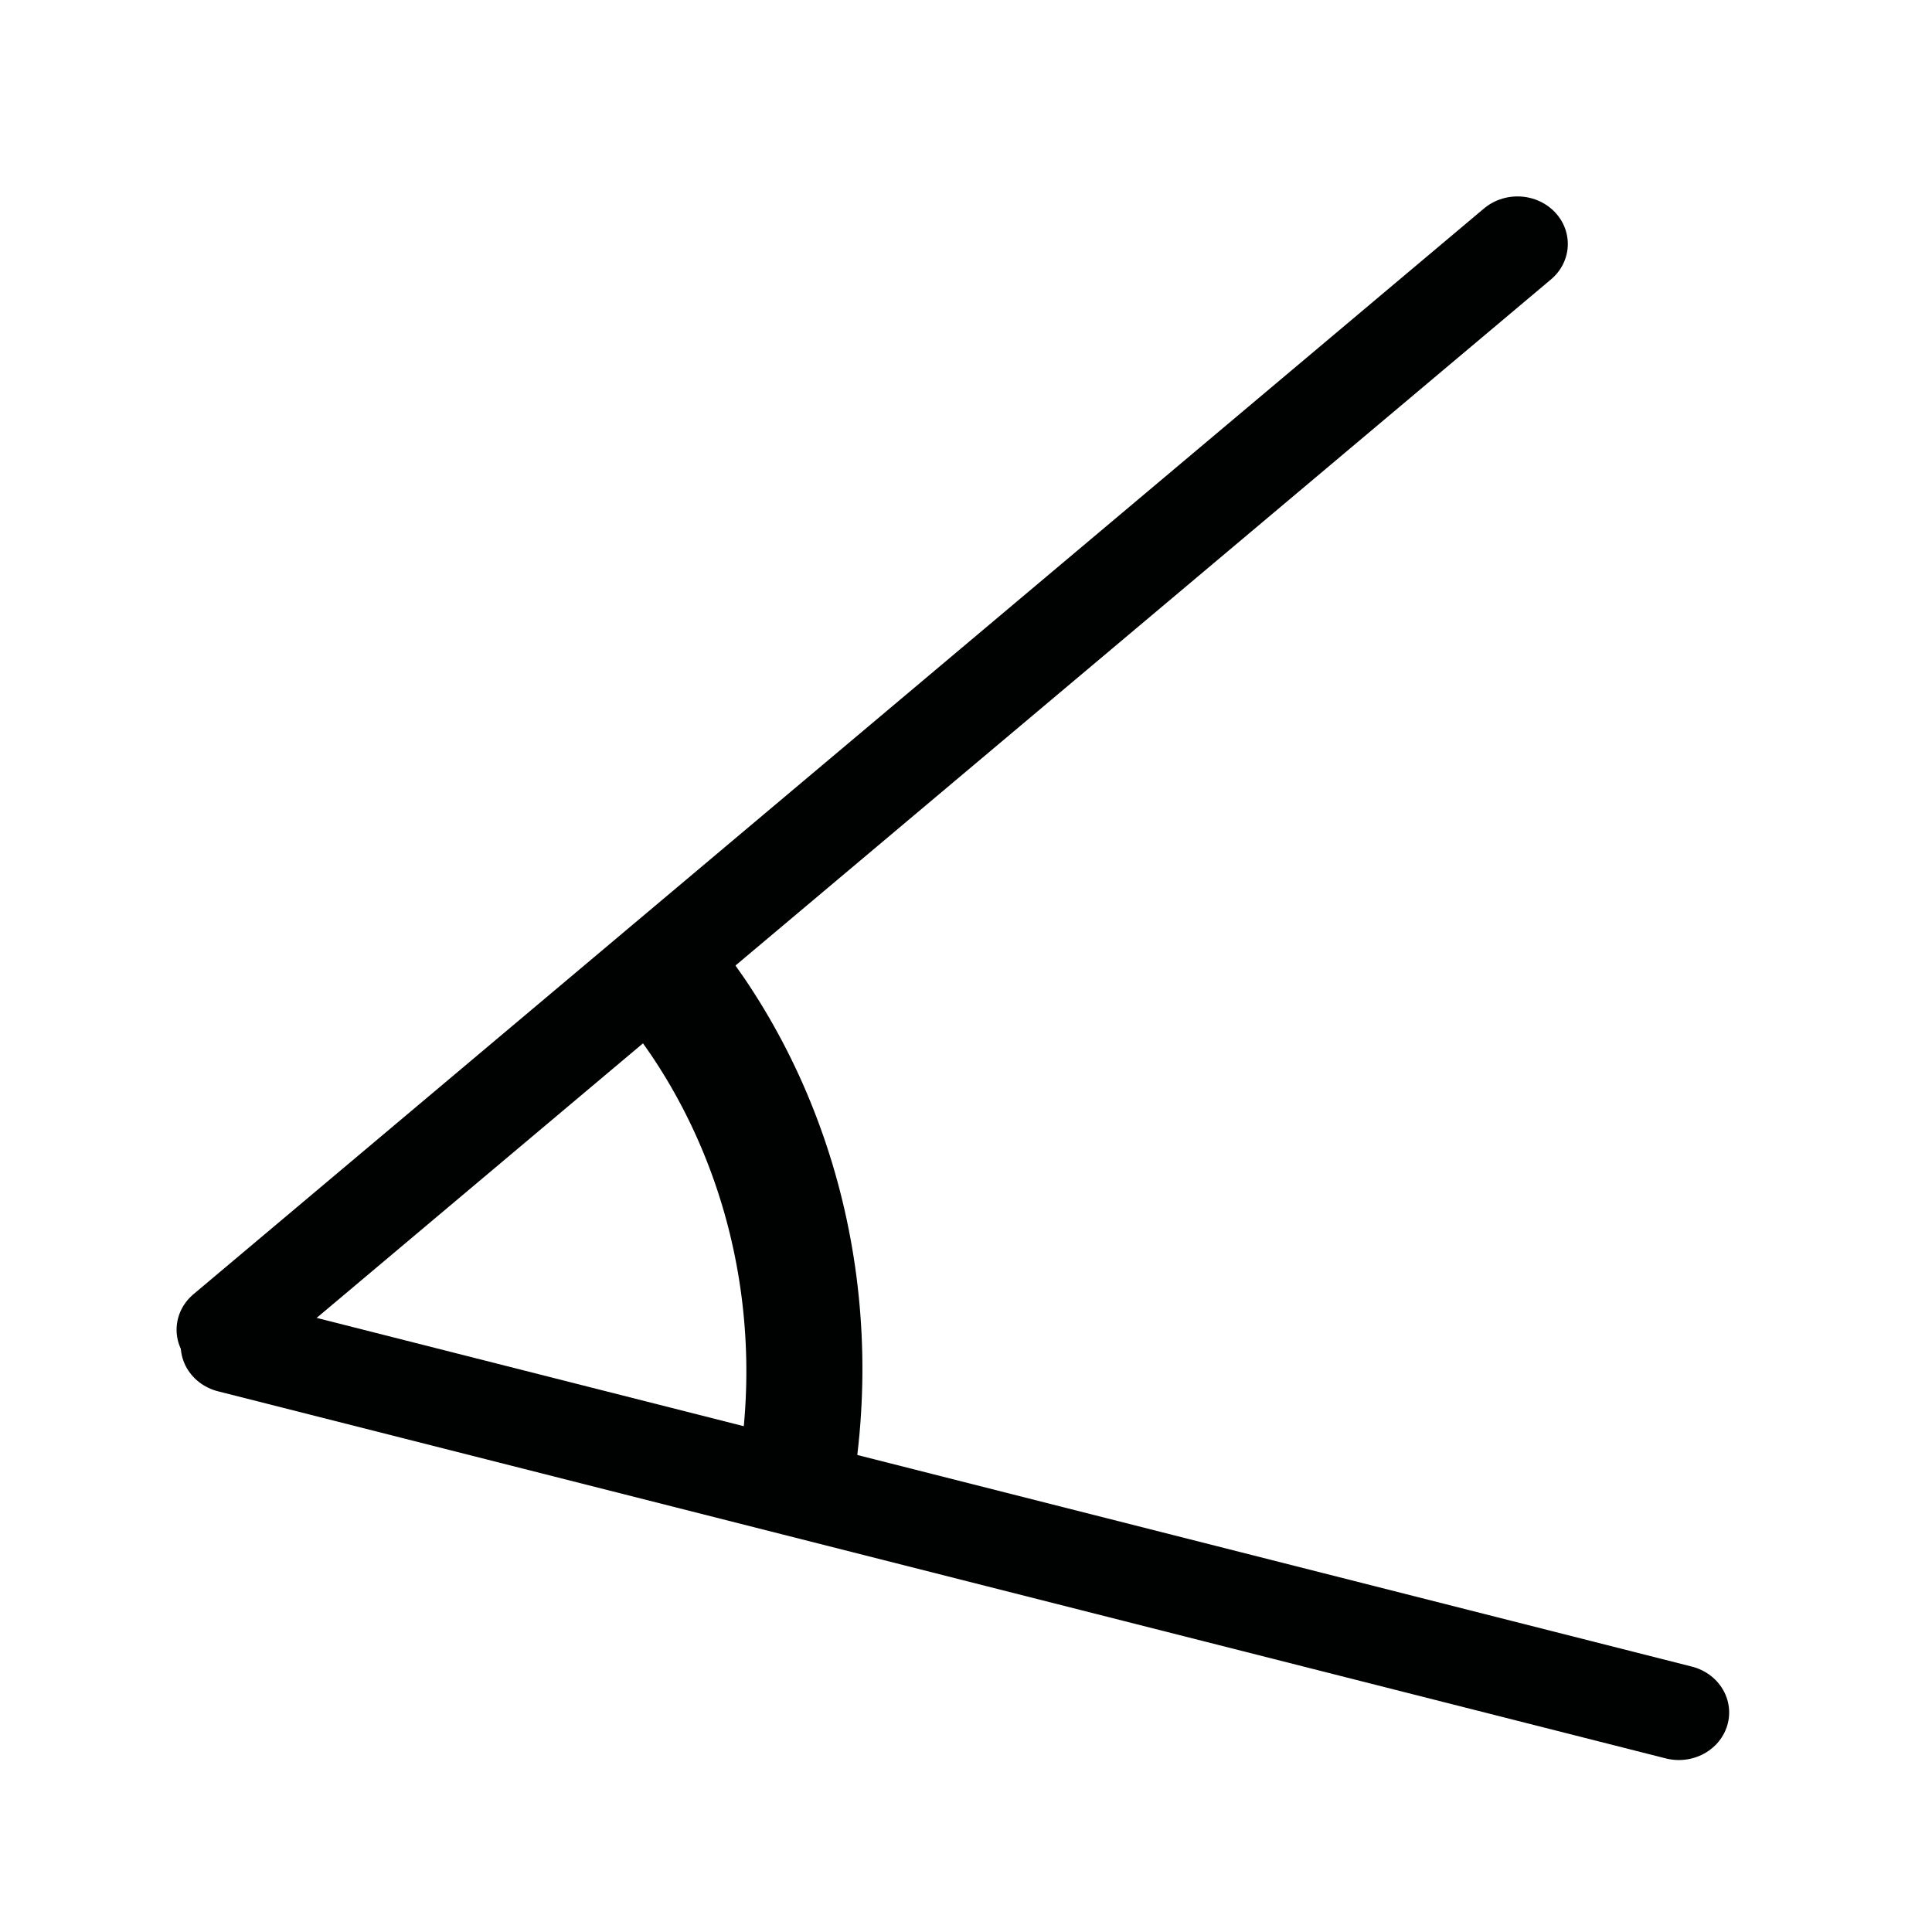
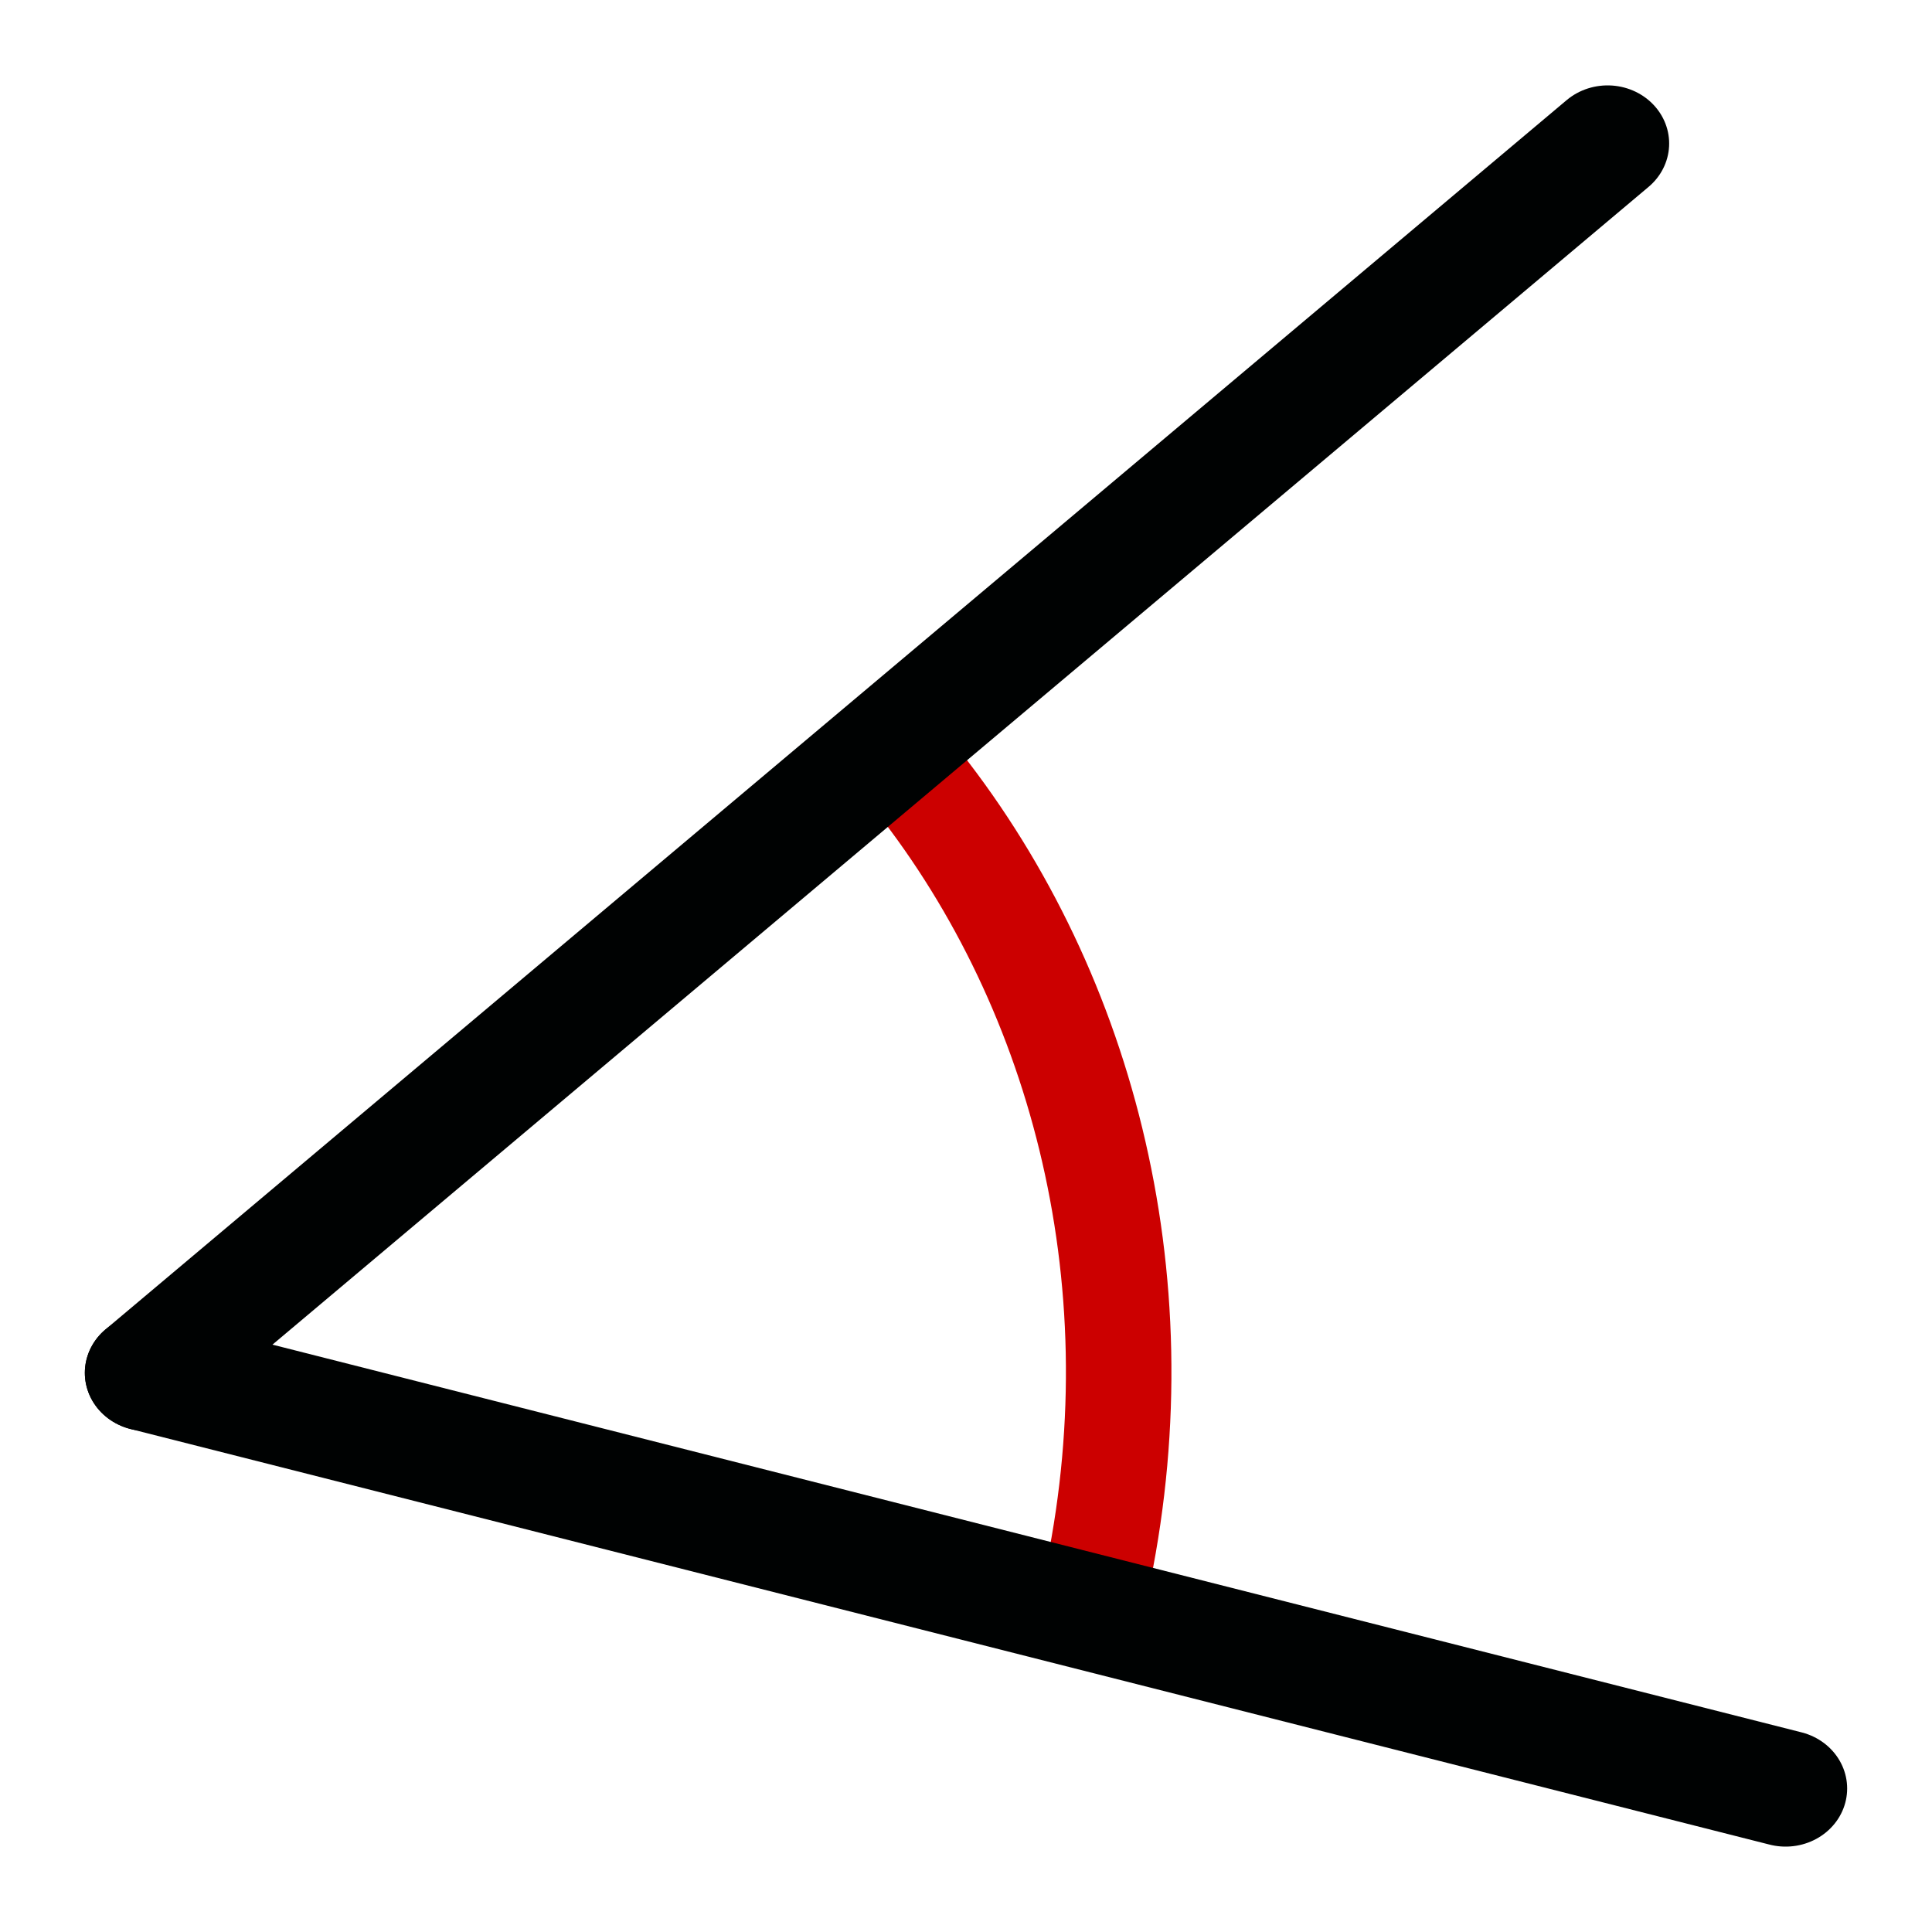
<svg xmlns="http://www.w3.org/2000/svg" version="1.1" viewBox="0 0 64 64" xml:space="preserve" id="svg23">
  <defs id="defs5">
    <clipPath id="clipPath3087">
      <path d="m0 48h48v-48h-48z" id="path2" />
    </clipPath>
  </defs>
  <g transform="matrix(1.778591,0,0,-1.67942,-11.16035,74.0705)" id="g21" style="stroke-width:1.875;stroke-miterlimit:10;stroke-dasharray:none">
-     <g transform="translate(10.501,17.876)" id="g9" style="stroke-width:1.875;stroke-miterlimit:10;stroke-dasharray:none">
-       <path d="M 0,0 24.037,21.417" fill="none" stroke="#000202" stroke-linecap="round" stroke-miterlimit="10" id="path7" style="stroke-width:1.875;stroke-miterlimit:10;stroke-dasharray:none" />
-     </g>
-     <g transform="translate(10.578,17.567)" id="g13" style="stroke-width:1.875;stroke-miterlimit:10;stroke-dasharray:none">
-       <path d="M 0,0 26.965,-7.241" fill="none" stroke="#000202" stroke-linecap="round" stroke-miterlimit="10" id="path11" style="stroke-width:1.875;stroke-miterlimit:10;stroke-dasharray:none" />
-     </g>
-     <g clip-path="url(#clipPath3087)" id="g19" style="stroke-width:1.875;stroke-miterlimit:10;stroke-dasharray:none" transform="matrix(1.151161,-0.0456161,0.06223954,1.320231,-1.419014,-5.047779)">
-       <g transform="translate(16.228,23.212)" id="g17" style="stroke-width:1.875;stroke-miterlimit:10;stroke-dasharray:none">
-         <path d="M 0,0 C 1.918,-1.995 2.904,-4.837 2.42,-7.781" fill="none" stroke="#000202" stroke-miterlimit="10" id="path15" style="stroke-width:1.875;stroke-miterlimit:10;stroke-dasharray:none" />
-       </g>
+     <path d="m 23.227,28.886 c 3.173,-4.144 4.633,-9.927 3.505,-15.813" fill="none" stroke="#000202" stroke-miterlimit="10" id="path15" style="stroke:#cc0000;stroke-width:1.965;stroke-miterlimit:4;stroke-dasharray:none;stroke-opacity:1" />
+     <g transform="matrix(1.132217,0,0,1.132217,9.00148,17.02545)" id="g13" style="stroke-width:2.025;stroke-miterlimit:4;stroke-dasharray:none">
+       <path d="M 0,0 24.037,21.417" fill="none" stroke="#000202" stroke-linecap="round" stroke-miterlimit="10" id="path7" style="stroke-width:2.025;stroke-miterlimit:4;stroke-dasharray:none" />
+       <path d="M 0,0 26.965,-7.241" fill="none" stroke="#000202" stroke-linecap="round" stroke-miterlimit="10" id="path11" style="stroke-width:2.025;stroke-miterlimit:4;stroke-dasharray:none" />
    </g>
  </g>
</svg>
